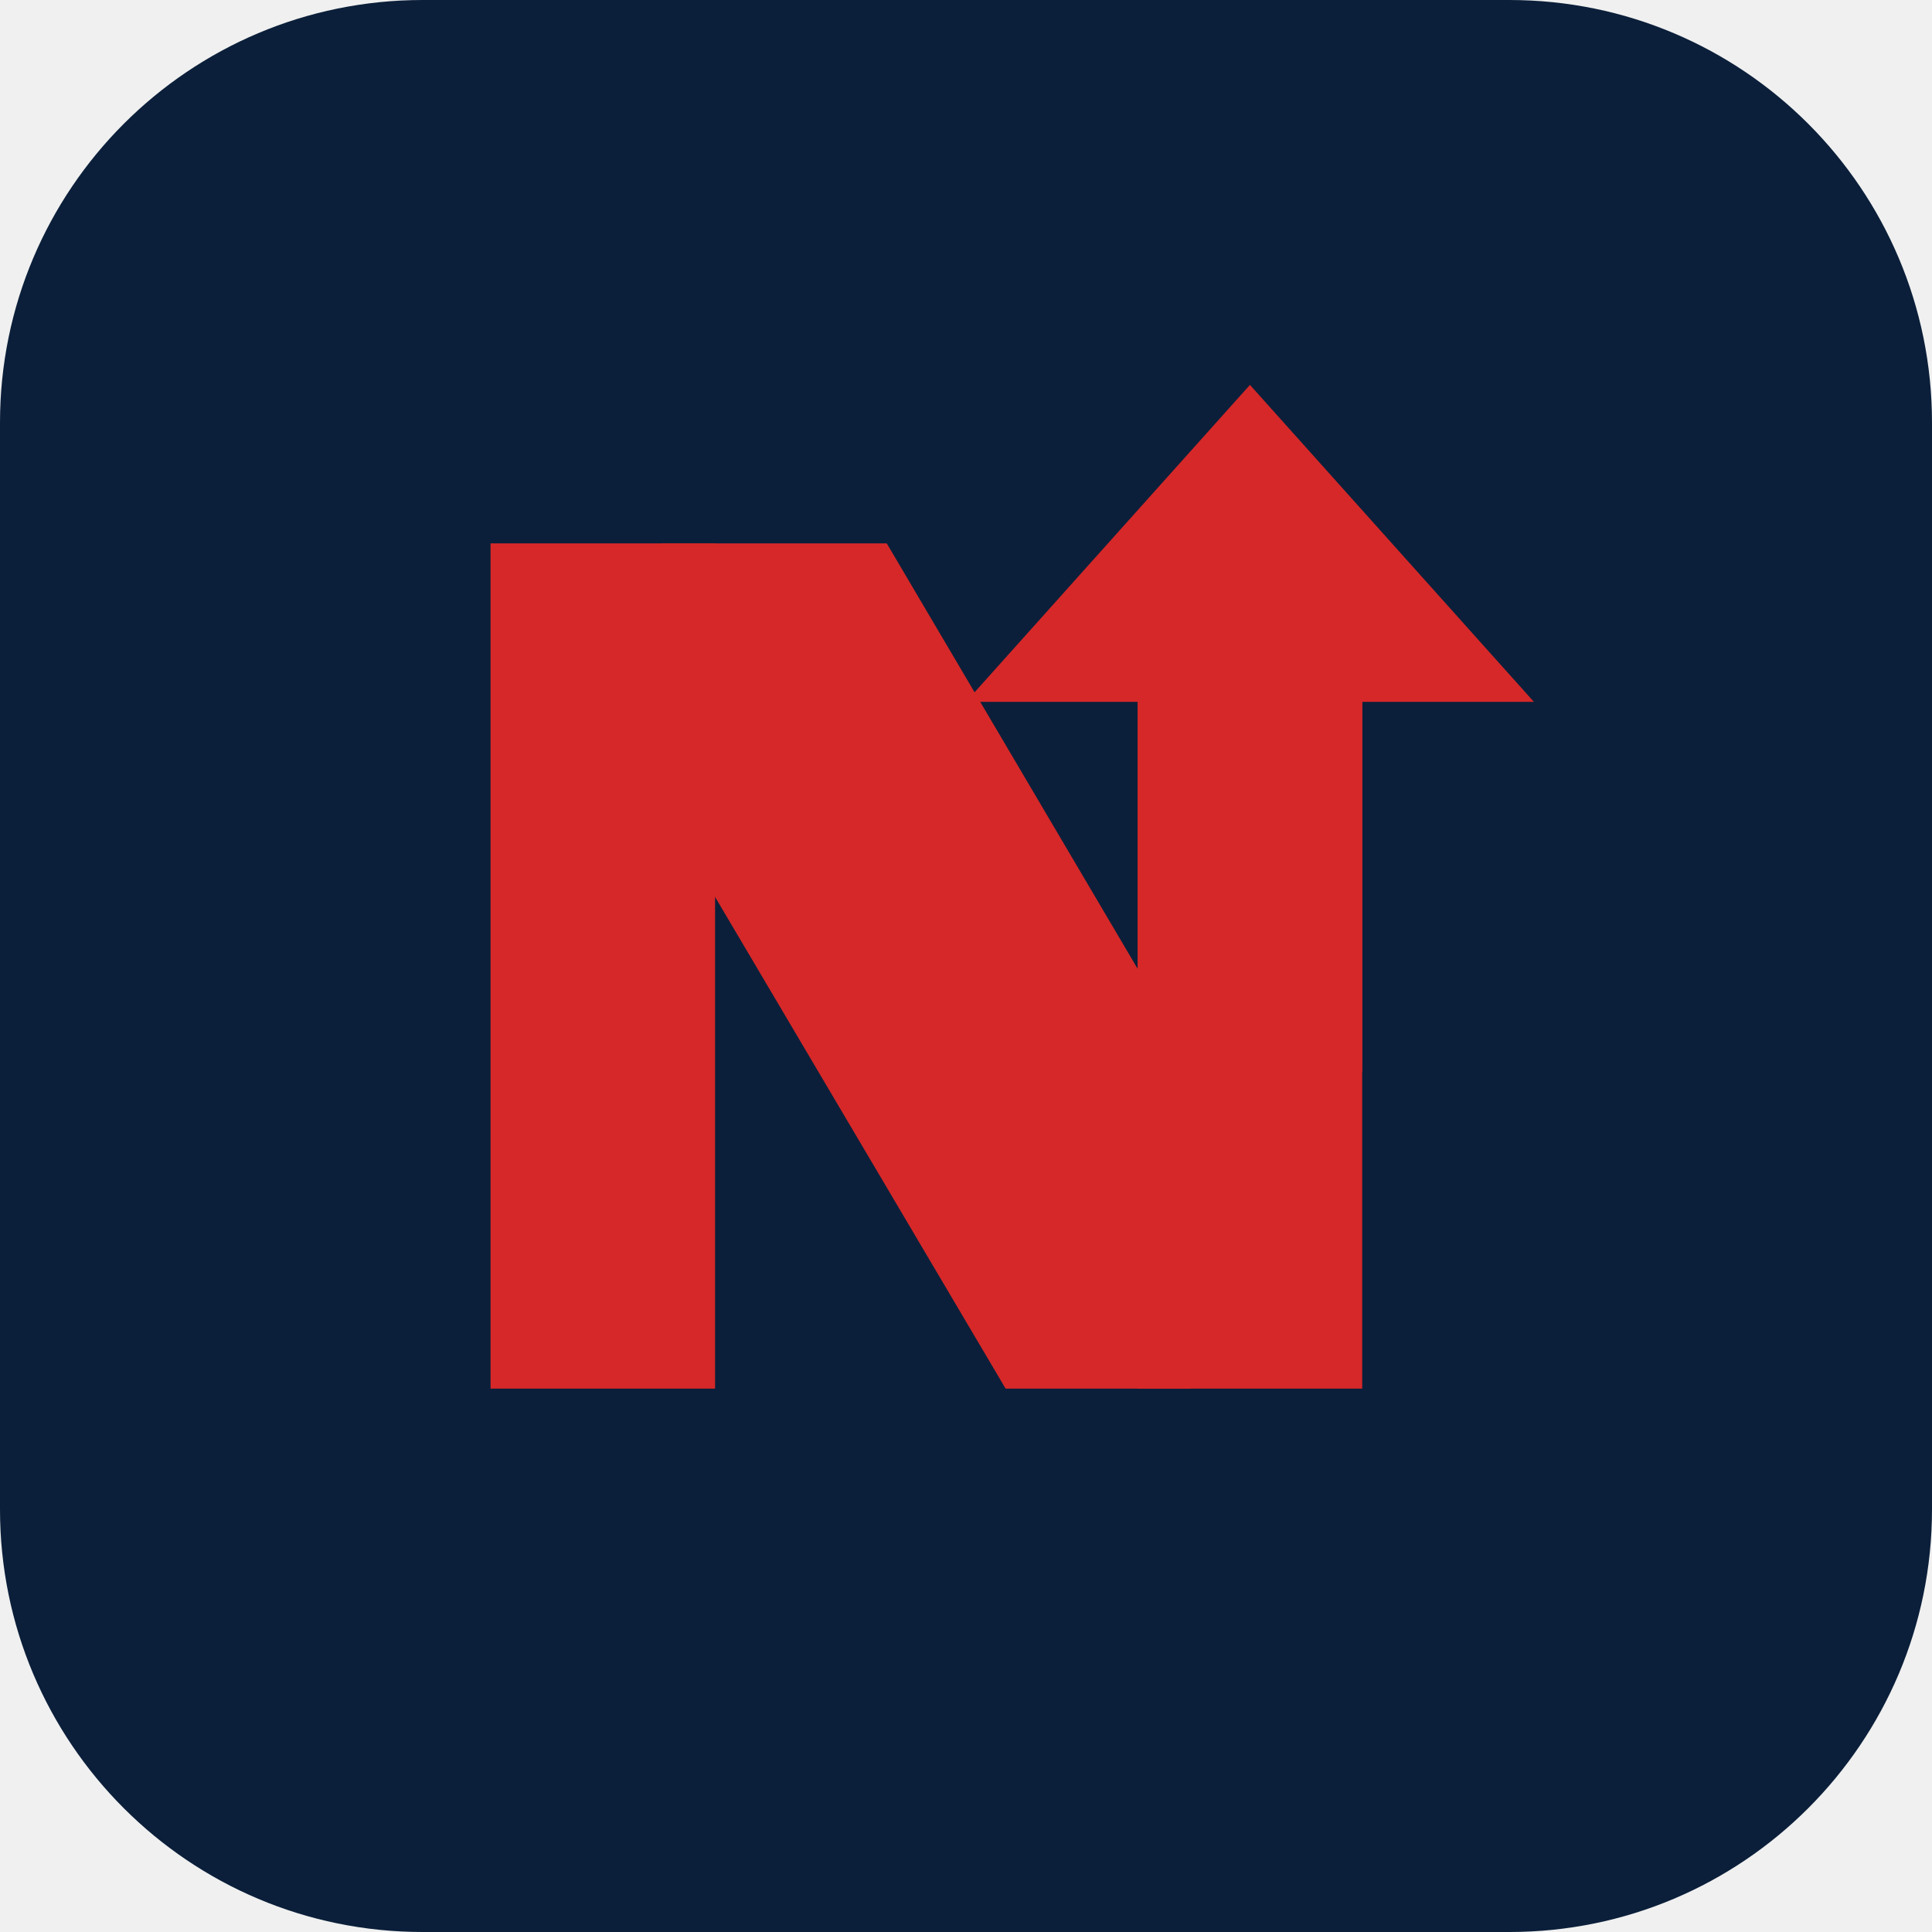
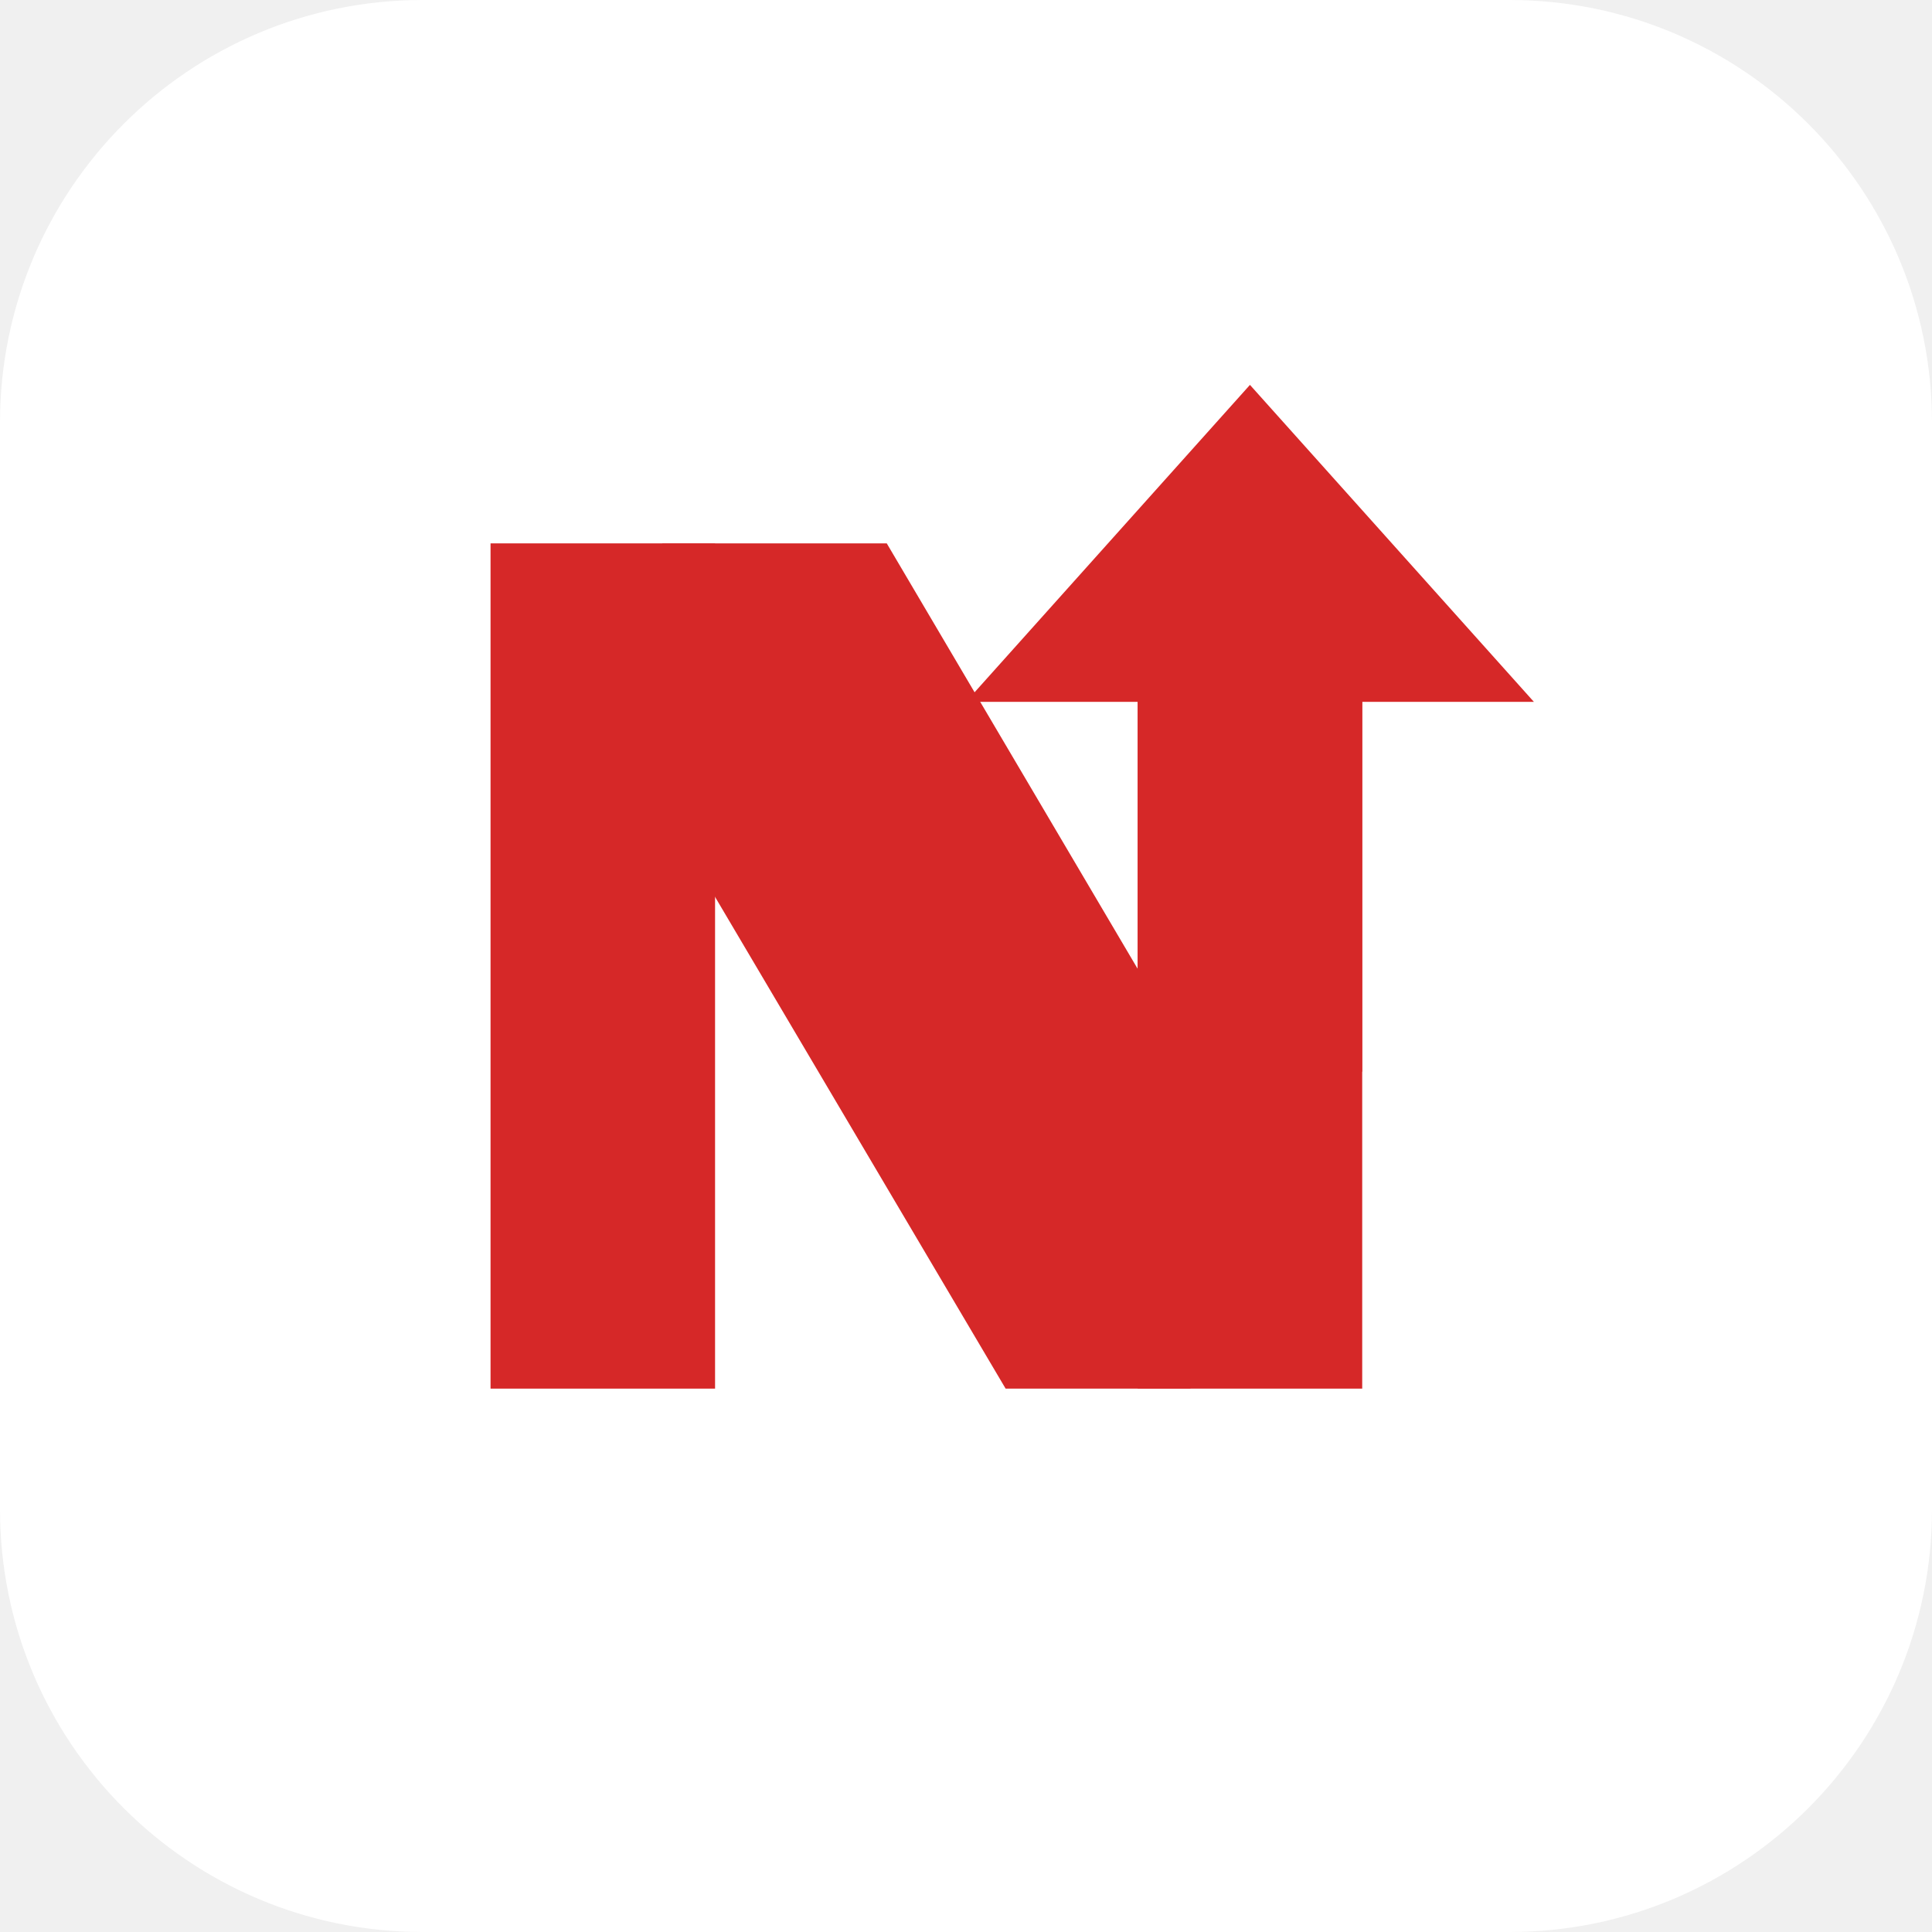
<svg xmlns="http://www.w3.org/2000/svg" width="512" height="512" viewBox="0 0 512 512" fill="none">
-   <rect width="512" height="512" fill="#0B1F3A" rx="112" />
+   <rect width="512" height="512" fill="#ffffff" rx="112" />
  <g transform="translate(81, 81) scale(3.5)">
    <path d="M14 82V18H31V82H14Z" fill="#D62828" />
    <path d="M27 18H44L67 57V82H53L27 38V18Z" fill="#D62828" />
    <path d="M63 82V18H80V82H63Z" fill="#D62828" />
    <path d="M71.5 6L93 30H80V58H63V30H50L71.5 6Z" fill="#D62828" />
  </g>
</svg>
